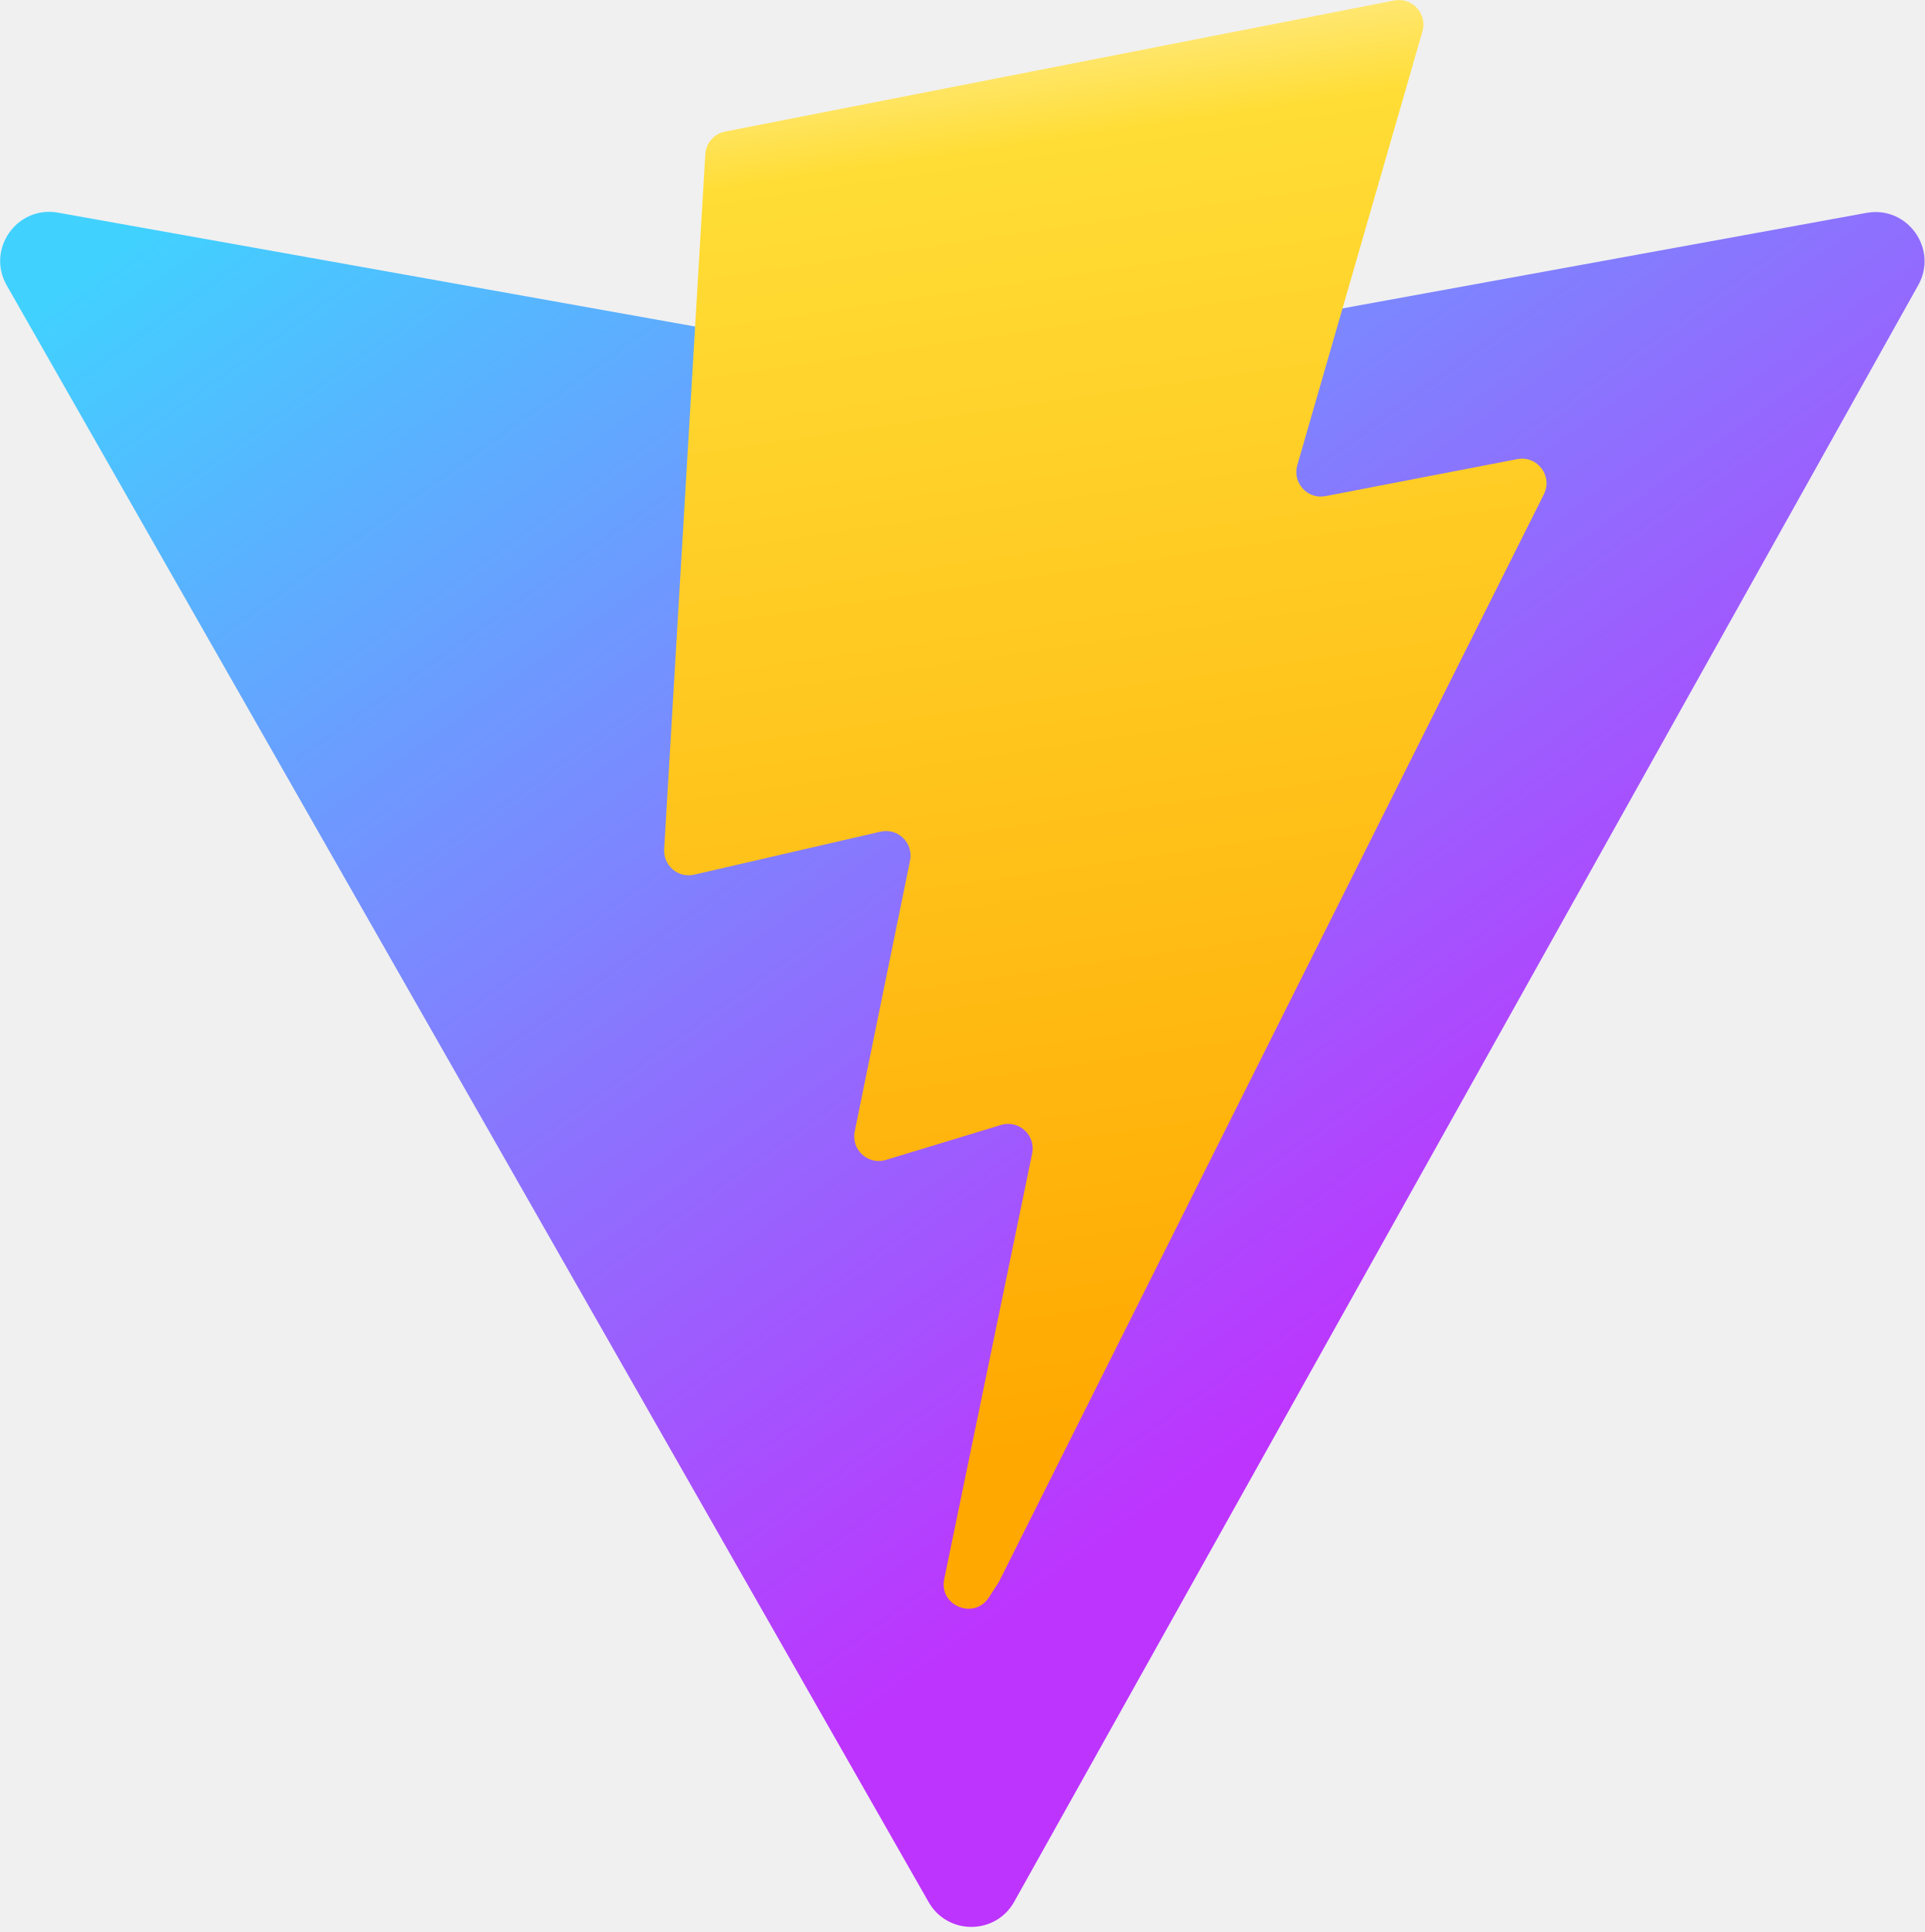
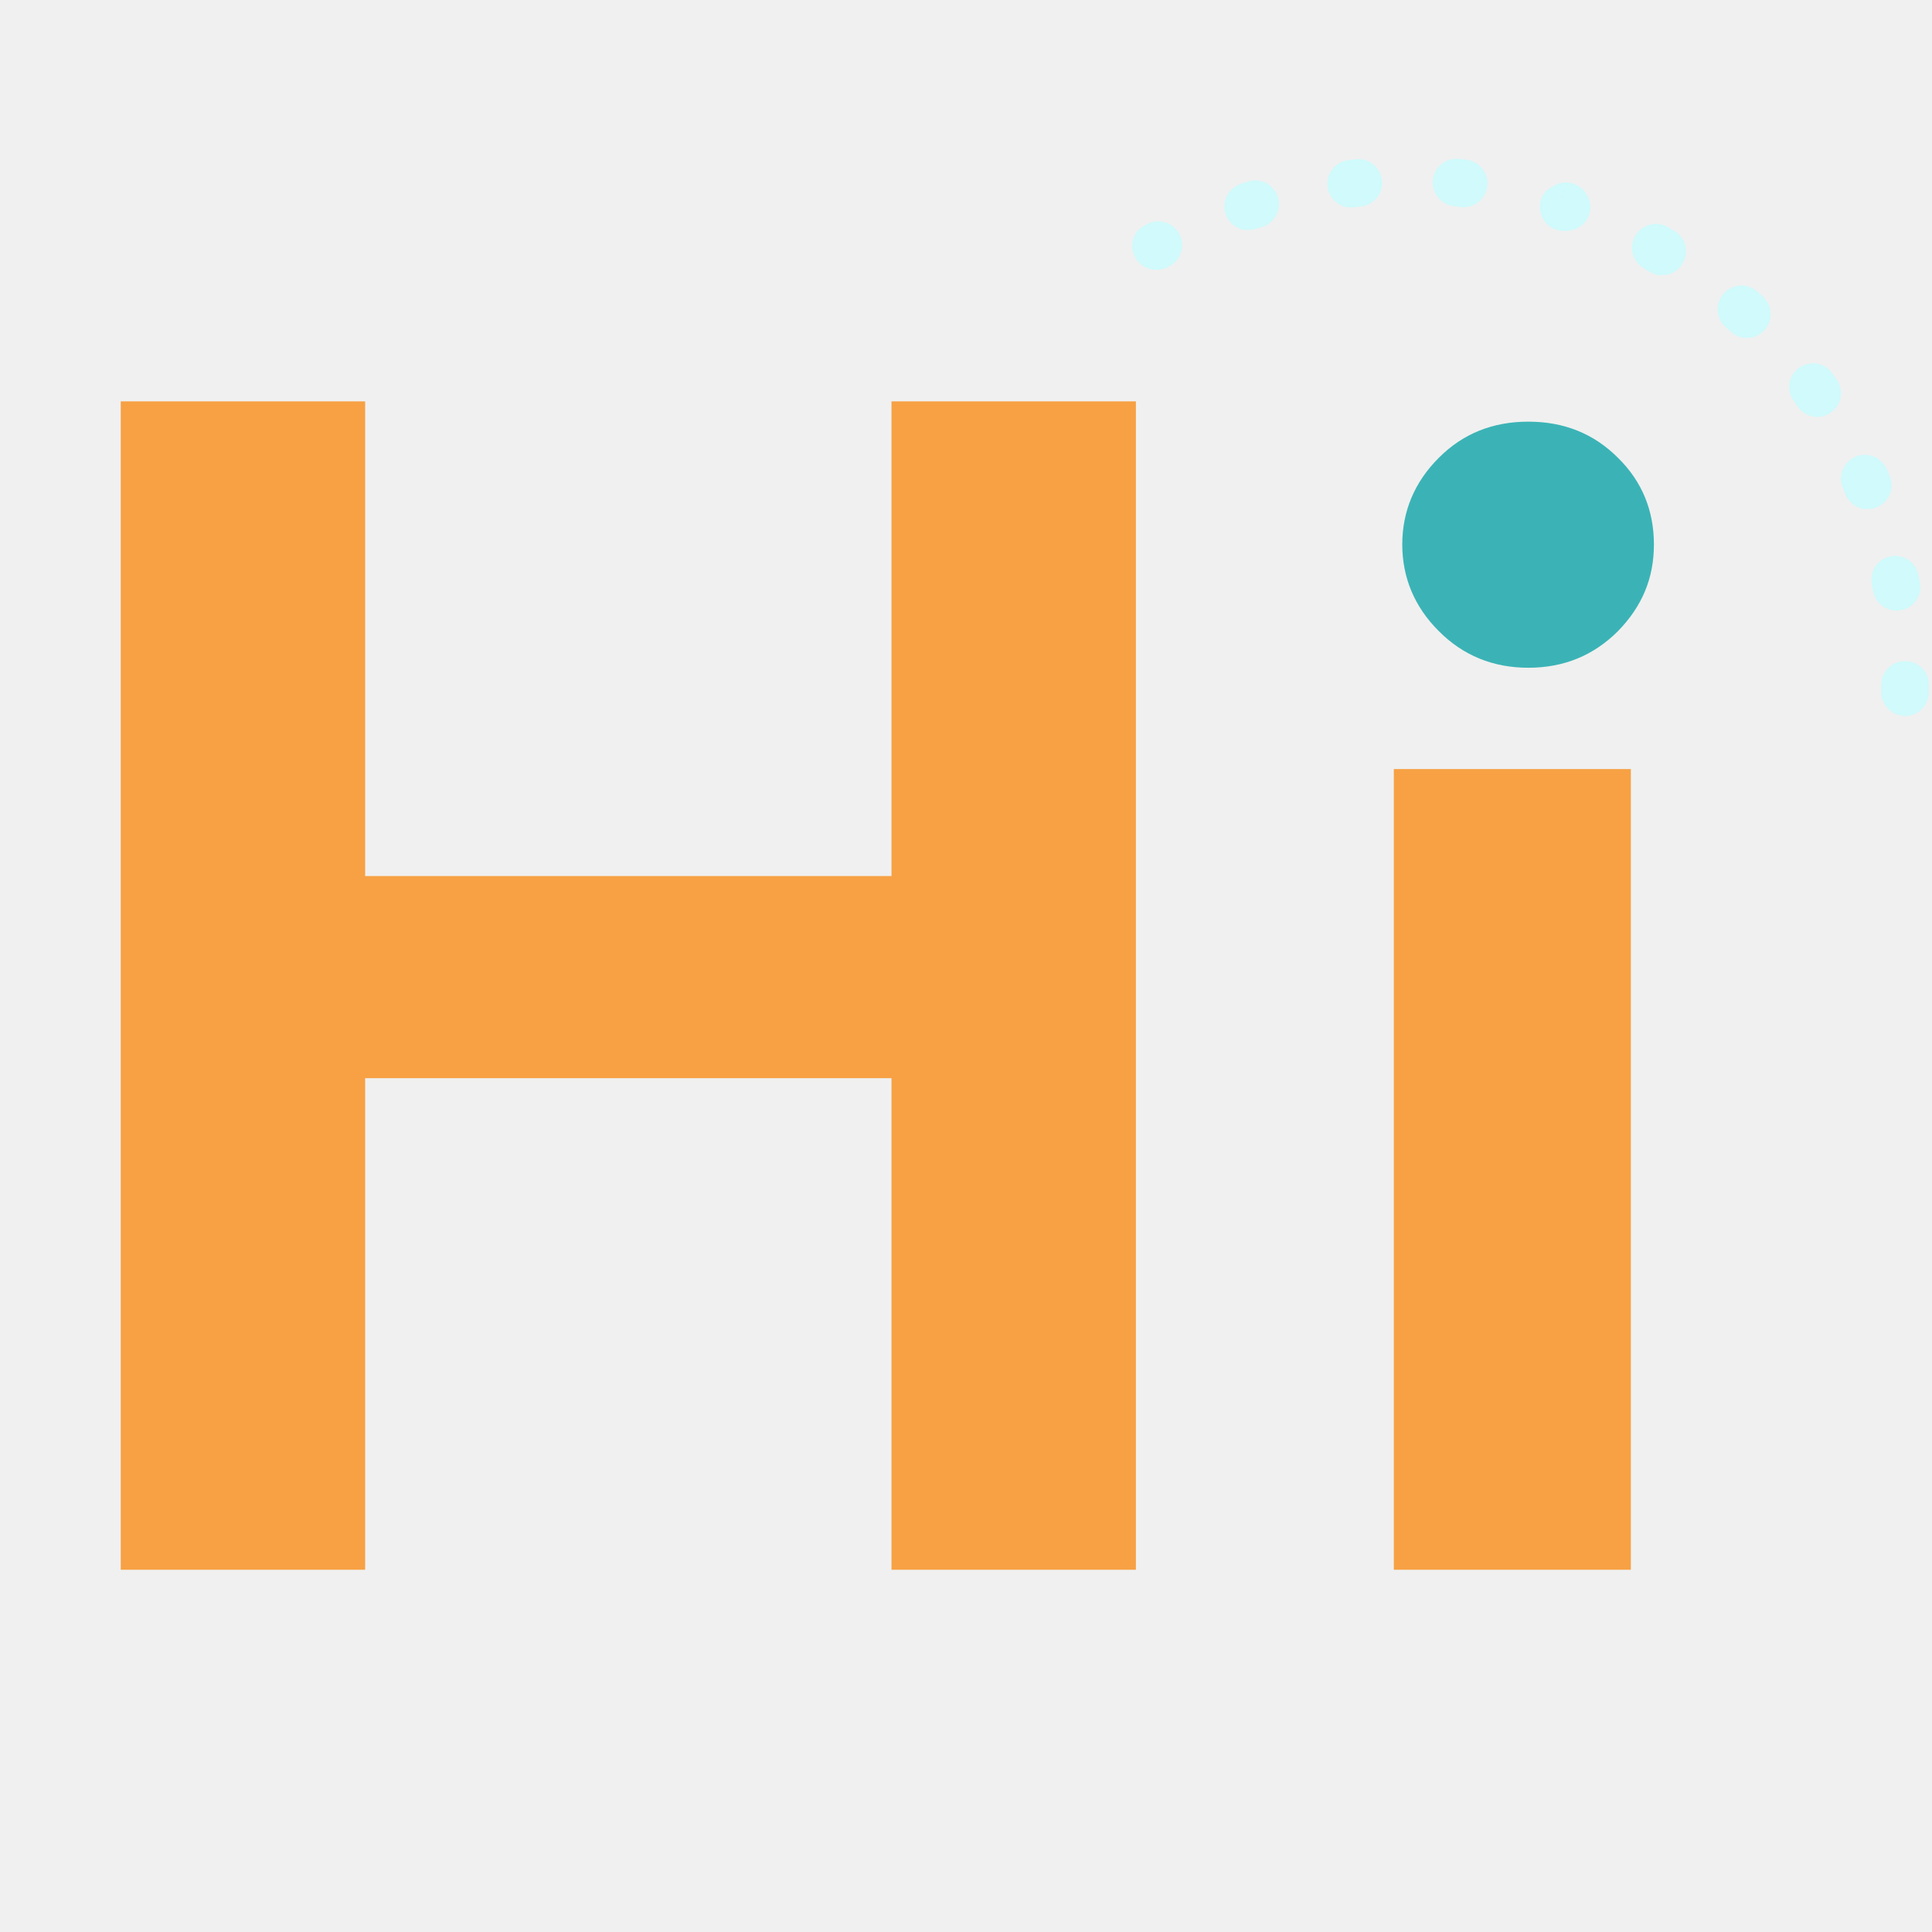
- <svg xmlns="http://www.w3.org/2000/svg" aria-hidden="true" role="img" class="iconify iconify--logos" width="31.88" height="32" preserveAspectRatio="xMidYMid meet" viewBox="0 0 256 257">
+ <svg xmlns="http://www.w3.org/2000/svg" width="16" height="16" viewBox="0 0 16 16" fill="none">
+   <g clip-path="url(#clip0_319_1983)">
+     <path d="M1 3.324H3.024V7.255H7.383V3.324H9.407V13H7.383V8.929H3.024V13H1V3.324Z" fill="#F7A144" />
+     <path d="M11.916 5.227C11.715 5.027 11.613 4.784 11.613 4.509C11.613 4.234 11.715 3.991 11.916 3.791C12.116 3.59 12.364 3.492 12.657 3.492C12.951 3.492 13.198 3.59 13.399 3.791C13.599 3.987 13.697 4.229 13.697 4.509C13.697 4.789 13.599 5.022 13.399 5.227C13.198 5.428 12.951 5.53 12.657 5.53C12.364 5.53 12.116 5.428 11.916 5.227Z" fill="#3BB3B6" />
+     <path d="M13.506 6.369H11.543V13H13.506V6.369Z" fill="#F7A144" />
+     <path d="M9.551 2.233C9.494 2.226 9.442 2.196 9.41 2.146C9.352 2.056 9.37 1.937 9.461 1.878L9.495 1.859C9.589 1.805 9.71 1.837 9.764 1.933C9.818 2.027 9.785 2.148 9.689 2.202C9.648 2.229 9.598 2.238 9.551 2.233Z" fill="#D0FAFB" />
+     <path d="M15.752 5.927C15.654 5.915 15.577 5.83 15.579 5.729L15.58 5.672C15.58 5.563 15.668 5.474 15.777 5.476C15.889 5.473 15.975 5.563 15.973 5.672L15.973 5.736C15.972 5.845 15.882 5.931 15.773 5.93C15.765 5.929 15.759 5.928 15.752 5.927ZM15.682 5.055C15.598 5.045 15.526 4.98 15.511 4.893L15.502 4.838C15.481 4.731 15.549 4.628 15.657 4.607C15.765 4.587 15.867 4.657 15.888 4.763L15.9 4.828C15.919 4.935 15.847 5.037 15.739 5.054C15.719 5.058 15.701 5.057 15.682 5.055ZM15.443 4.216C15.374 4.208 15.312 4.162 15.283 4.093L15.262 4.041C15.219 3.94 15.267 3.825 15.367 3.782C15.468 3.739 15.583 3.787 15.626 3.887L15.651 3.946C15.692 4.046 15.642 4.161 15.542 4.202C15.511 4.214 15.476 4.218 15.445 4.214L15.443 4.216ZM15.025 3.45C14.972 3.444 14.92 3.416 14.888 3.368L14.856 3.322C14.791 3.235 14.81 3.112 14.897 3.048C14.985 2.983 15.109 3.002 15.172 3.089L15.211 3.144C15.274 3.233 15.251 3.355 15.162 3.417C15.12 3.446 15.071 3.458 15.024 3.452L15.025 3.45ZM14.444 2.798C14.404 2.793 14.367 2.776 14.336 2.749L14.291 2.71C14.209 2.638 14.202 2.514 14.274 2.432C14.346 2.349 14.47 2.342 14.552 2.414L14.598 2.455C14.679 2.529 14.685 2.653 14.614 2.733C14.57 2.783 14.504 2.805 14.444 2.798ZM10.313 1.905C10.239 1.896 10.174 1.846 10.149 1.77C10.116 1.667 10.173 1.556 10.277 1.522L10.337 1.503C10.44 1.47 10.552 1.529 10.583 1.632C10.616 1.736 10.556 1.847 10.453 1.879L10.398 1.896C10.369 1.904 10.341 1.906 10.313 1.903L10.313 1.905ZM13.741 2.279C13.713 2.276 13.687 2.266 13.661 2.251L13.613 2.222C13.518 2.166 13.488 2.045 13.543 1.951C13.598 1.859 13.717 1.825 13.813 1.881L13.869 1.914C13.961 1.97 13.99 2.091 13.933 2.185C13.891 2.254 13.815 2.286 13.741 2.277L13.741 2.279ZM11.166 1.718C11.078 1.707 11.005 1.636 10.994 1.546C10.982 1.437 11.059 1.339 11.166 1.327L11.23 1.319C11.339 1.308 11.434 1.387 11.445 1.496C11.456 1.604 11.376 1.7 11.268 1.71L11.211 1.717C11.195 1.719 11.18 1.719 11.164 1.717L11.166 1.718ZM12.951 1.908C12.937 1.907 12.923 1.905 12.908 1.899L12.858 1.883L12.978 1.509L12.915 1.696L12.983 1.511L13.039 1.53C13.141 1.566 13.195 1.678 13.159 1.781C13.128 1.87 13.038 1.921 12.948 1.91L12.951 1.908ZM12.038 1.707C11.933 1.694 11.857 1.6 11.866 1.494C11.875 1.386 11.972 1.306 12.08 1.316L12.145 1.323C12.252 1.337 12.33 1.433 12.317 1.541C12.304 1.649 12.207 1.726 12.099 1.715L12.042 1.708C12.042 1.708 12.038 1.707 12.036 1.707L12.038 1.707ZM12.926 1.911C12.87 1.904 12.818 1.874 12.786 1.825C12.728 1.734 12.746 1.615 12.837 1.557L12.871 1.537C12.965 1.483 13.086 1.516 13.14 1.612C13.194 1.706 13.161 1.827 13.065 1.881C13.024 1.907 12.973 1.917 12.926 1.911Z" fill="#D0FAFB" />
+   </g>
  <defs>
-     <linearGradient id="IconifyId1813088fe1fbc01fb466" x1="-.828%" x2="57.636%" y1="7.652%" y2="78.411%">
-       <stop offset="0%" stop-color="#41D1FF" />
-       <stop offset="100%" stop-color="#BD34FE" />
-     </linearGradient>
-     <linearGradient id="IconifyId1813088fe1fbc01fb467" x1="43.376%" x2="50.316%" y1="2.242%" y2="89.03%">
-       <stop offset="0%" stop-color="#FFEA83" />
-       <stop offset="8.333%" stop-color="#FFDD35" />
-       <stop offset="100%" stop-color="#FFA800" />
-     </linearGradient>
+     <clipPath id="clip0_319_1983">
+       <rect width="16" height="16" fill="white" />
+     </clipPath>
  </defs>
-   <path fill="url(#IconifyId1813088fe1fbc01fb466)" d="M255.153 37.938L134.897 252.976c-2.483 4.44-8.862 4.466-11.382.048L.875 37.958c-2.746-4.814 1.371-10.646 6.827-9.67l120.385 21.517a6.537 6.537 0 0 0 2.322-.004l117.867-21.483c5.438-.991 9.574 4.796 6.877 9.62Z" />
-   <path fill="url(#IconifyId1813088fe1fbc01fb467)" d="M185.432.063L96.44 17.501a3.268 3.268 0 0 0-2.634 3.014l-5.474 92.456a3.268 3.268 0 0 0 3.997 3.378l24.777-5.718c2.318-.535 4.413 1.507 3.936 3.838l-7.361 36.047c-.495 2.426 1.782 4.5 4.151 3.78l15.304-4.649c2.372-.72 4.652 1.36 4.15 3.788l-11.698 56.621c-.732 3.542 3.979 5.473 5.943 2.437l1.313-2.028l72.516-144.72c1.215-2.423-.88-5.186-3.54-4.672l-25.505 4.922c-2.396.462-4.435-1.77-3.759-4.114l16.646-57.705c.677-2.35-1.37-4.583-3.769-4.113Z" />
</svg>
